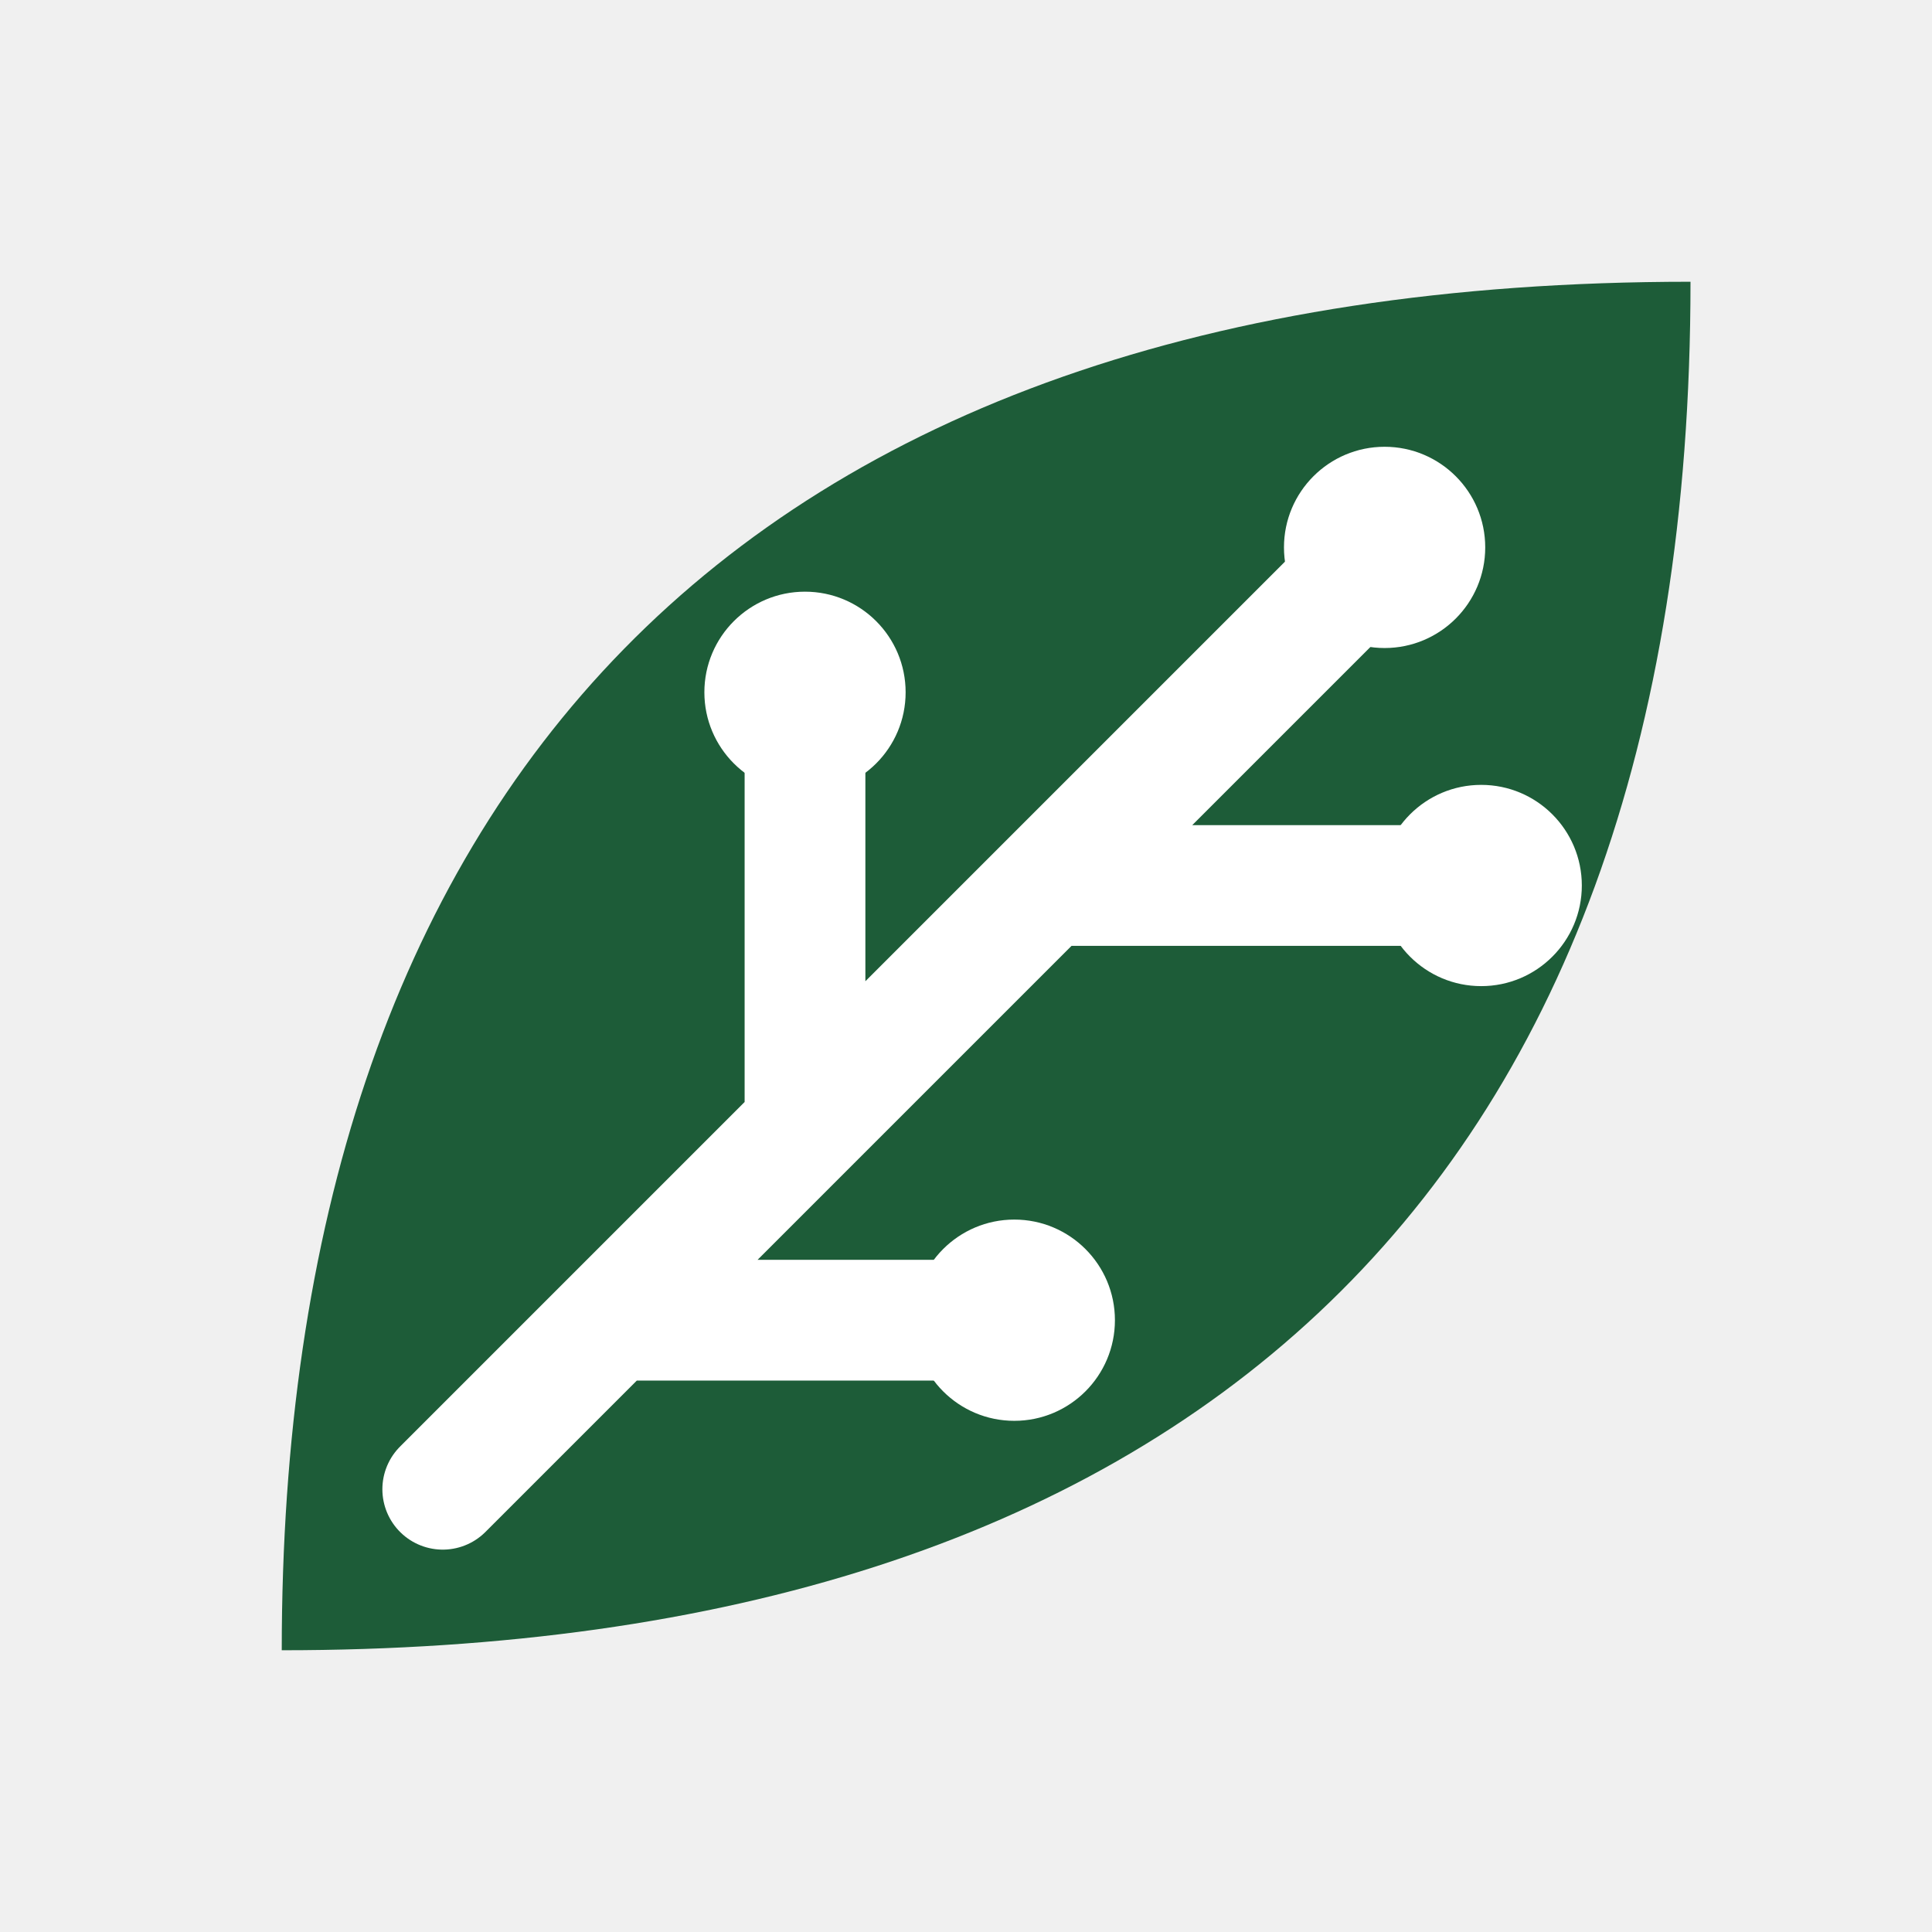
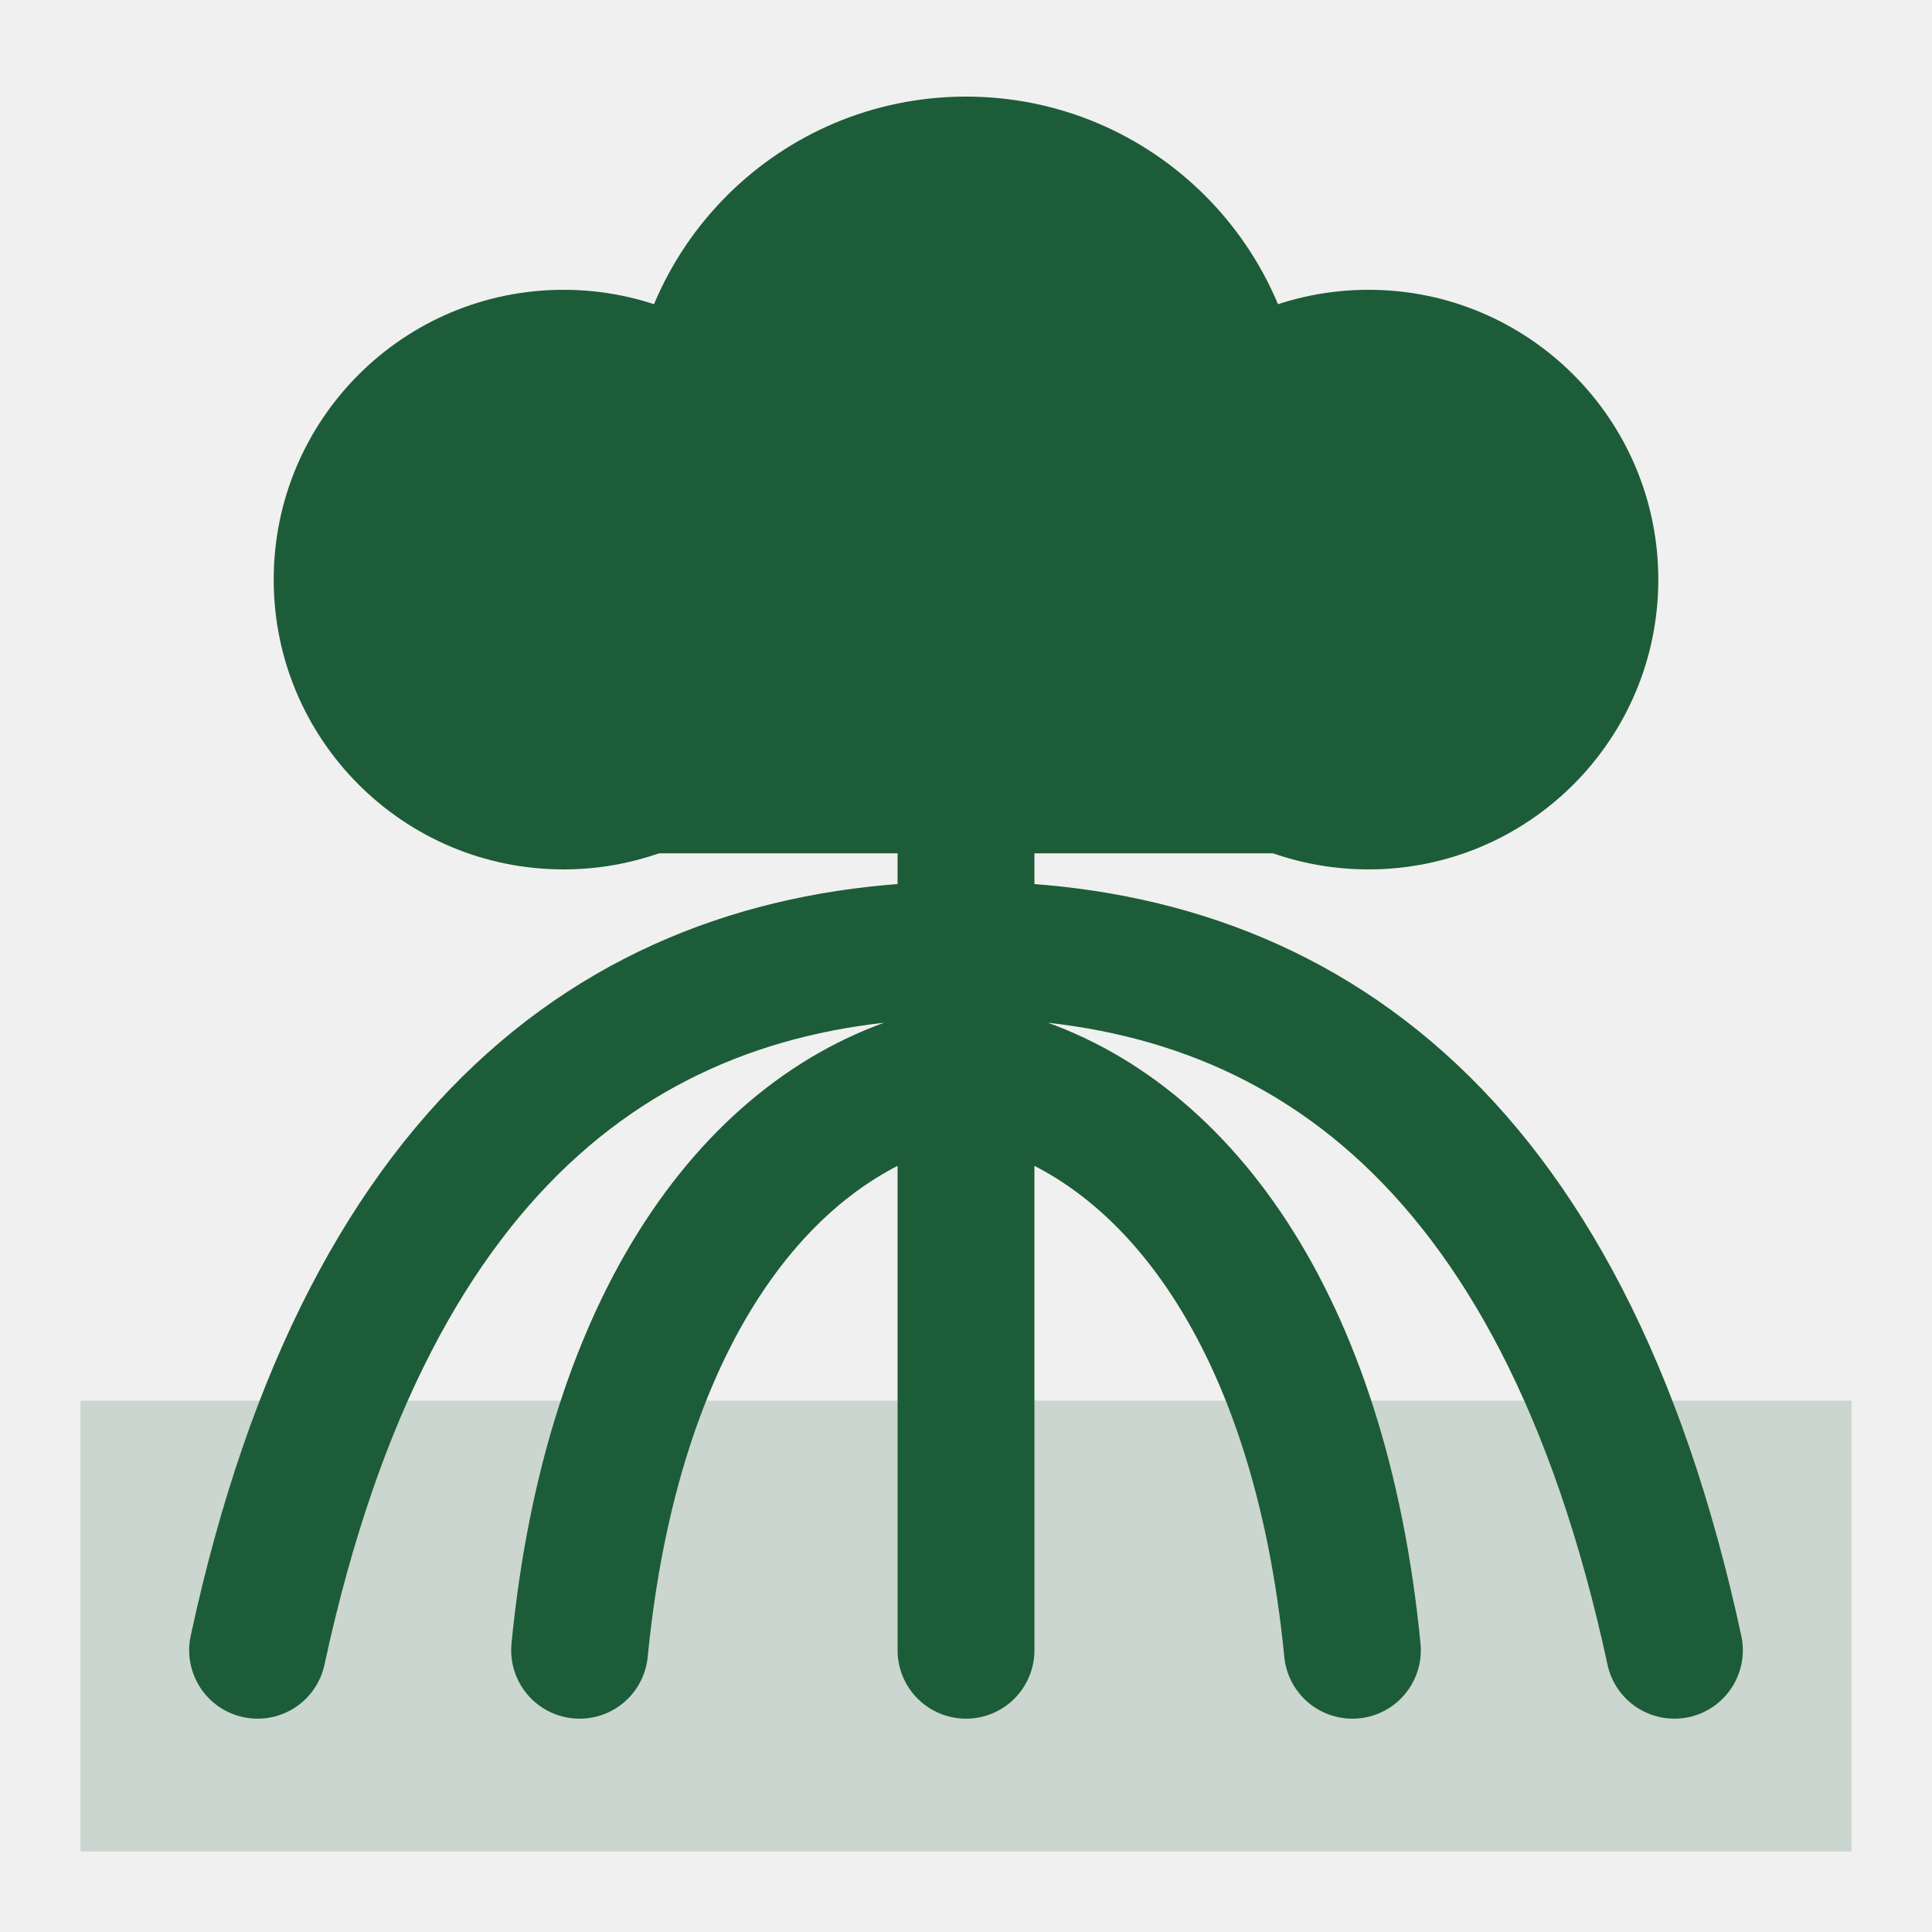
- <svg xmlns="http://www.w3.org/2000/svg" viewBox="0 0 24 24">
-   <path d="M3.5 20.5C3.5 10 9 3.5 21 3.5C21 15 14.5 20.5 3.5 20.5Z" fill="#1d5c38" />
-   <path d="M5.5 18.5L16.5 7.5M10 14V9.6M13 11H17.4M7.6 16.4H11.6" stroke="#fff" stroke-width="1.5" stroke-linecap="round" fill="none" />
-   <g fill="#fff">
-     <circle cx="10" cy="8.6" r="1.25" />
-     <circle cx="18.4" cy="11" r="1.25" />
-     <circle cx="12.6" cy="16.4" r="1.25" />
-     <circle cx="17.2" cy="6.8" r="1.25" />
+ <svg xmlns="http://www.w3.org/2000/svg" viewBox="0 0 24 24" color="#1d5c38">
+   <g fill="currentColor">
+     <circle cx="7" cy="7.2" r="3.6" />
+     <circle cx="12" cy="5.4" r="4.2" />
+     <circle cx="17" cy="7.2" r="3.6" />
+     <rect x="5" y="7" width="14" height="3.6" rx="1.8" />
  </g>
+   <path d="M12 10V20.5M12 11.8C8 11.8 4.6 14 3.2 20.5M12 11.8C16 11.8 19.4 14 20.8 20.5M11.6 13.4C9.4 14 7.6 16.4 7.2 20.5M12.4 13.4C14.6 14 16.4 16.4 16.8 20.5" stroke="currentColor" stroke-width="1.7" stroke-linecap="round" fill="none" />
+   <path d="M1 17.4H23V23H1Z" fill="currentColor" opacity=".18" />
</svg>
